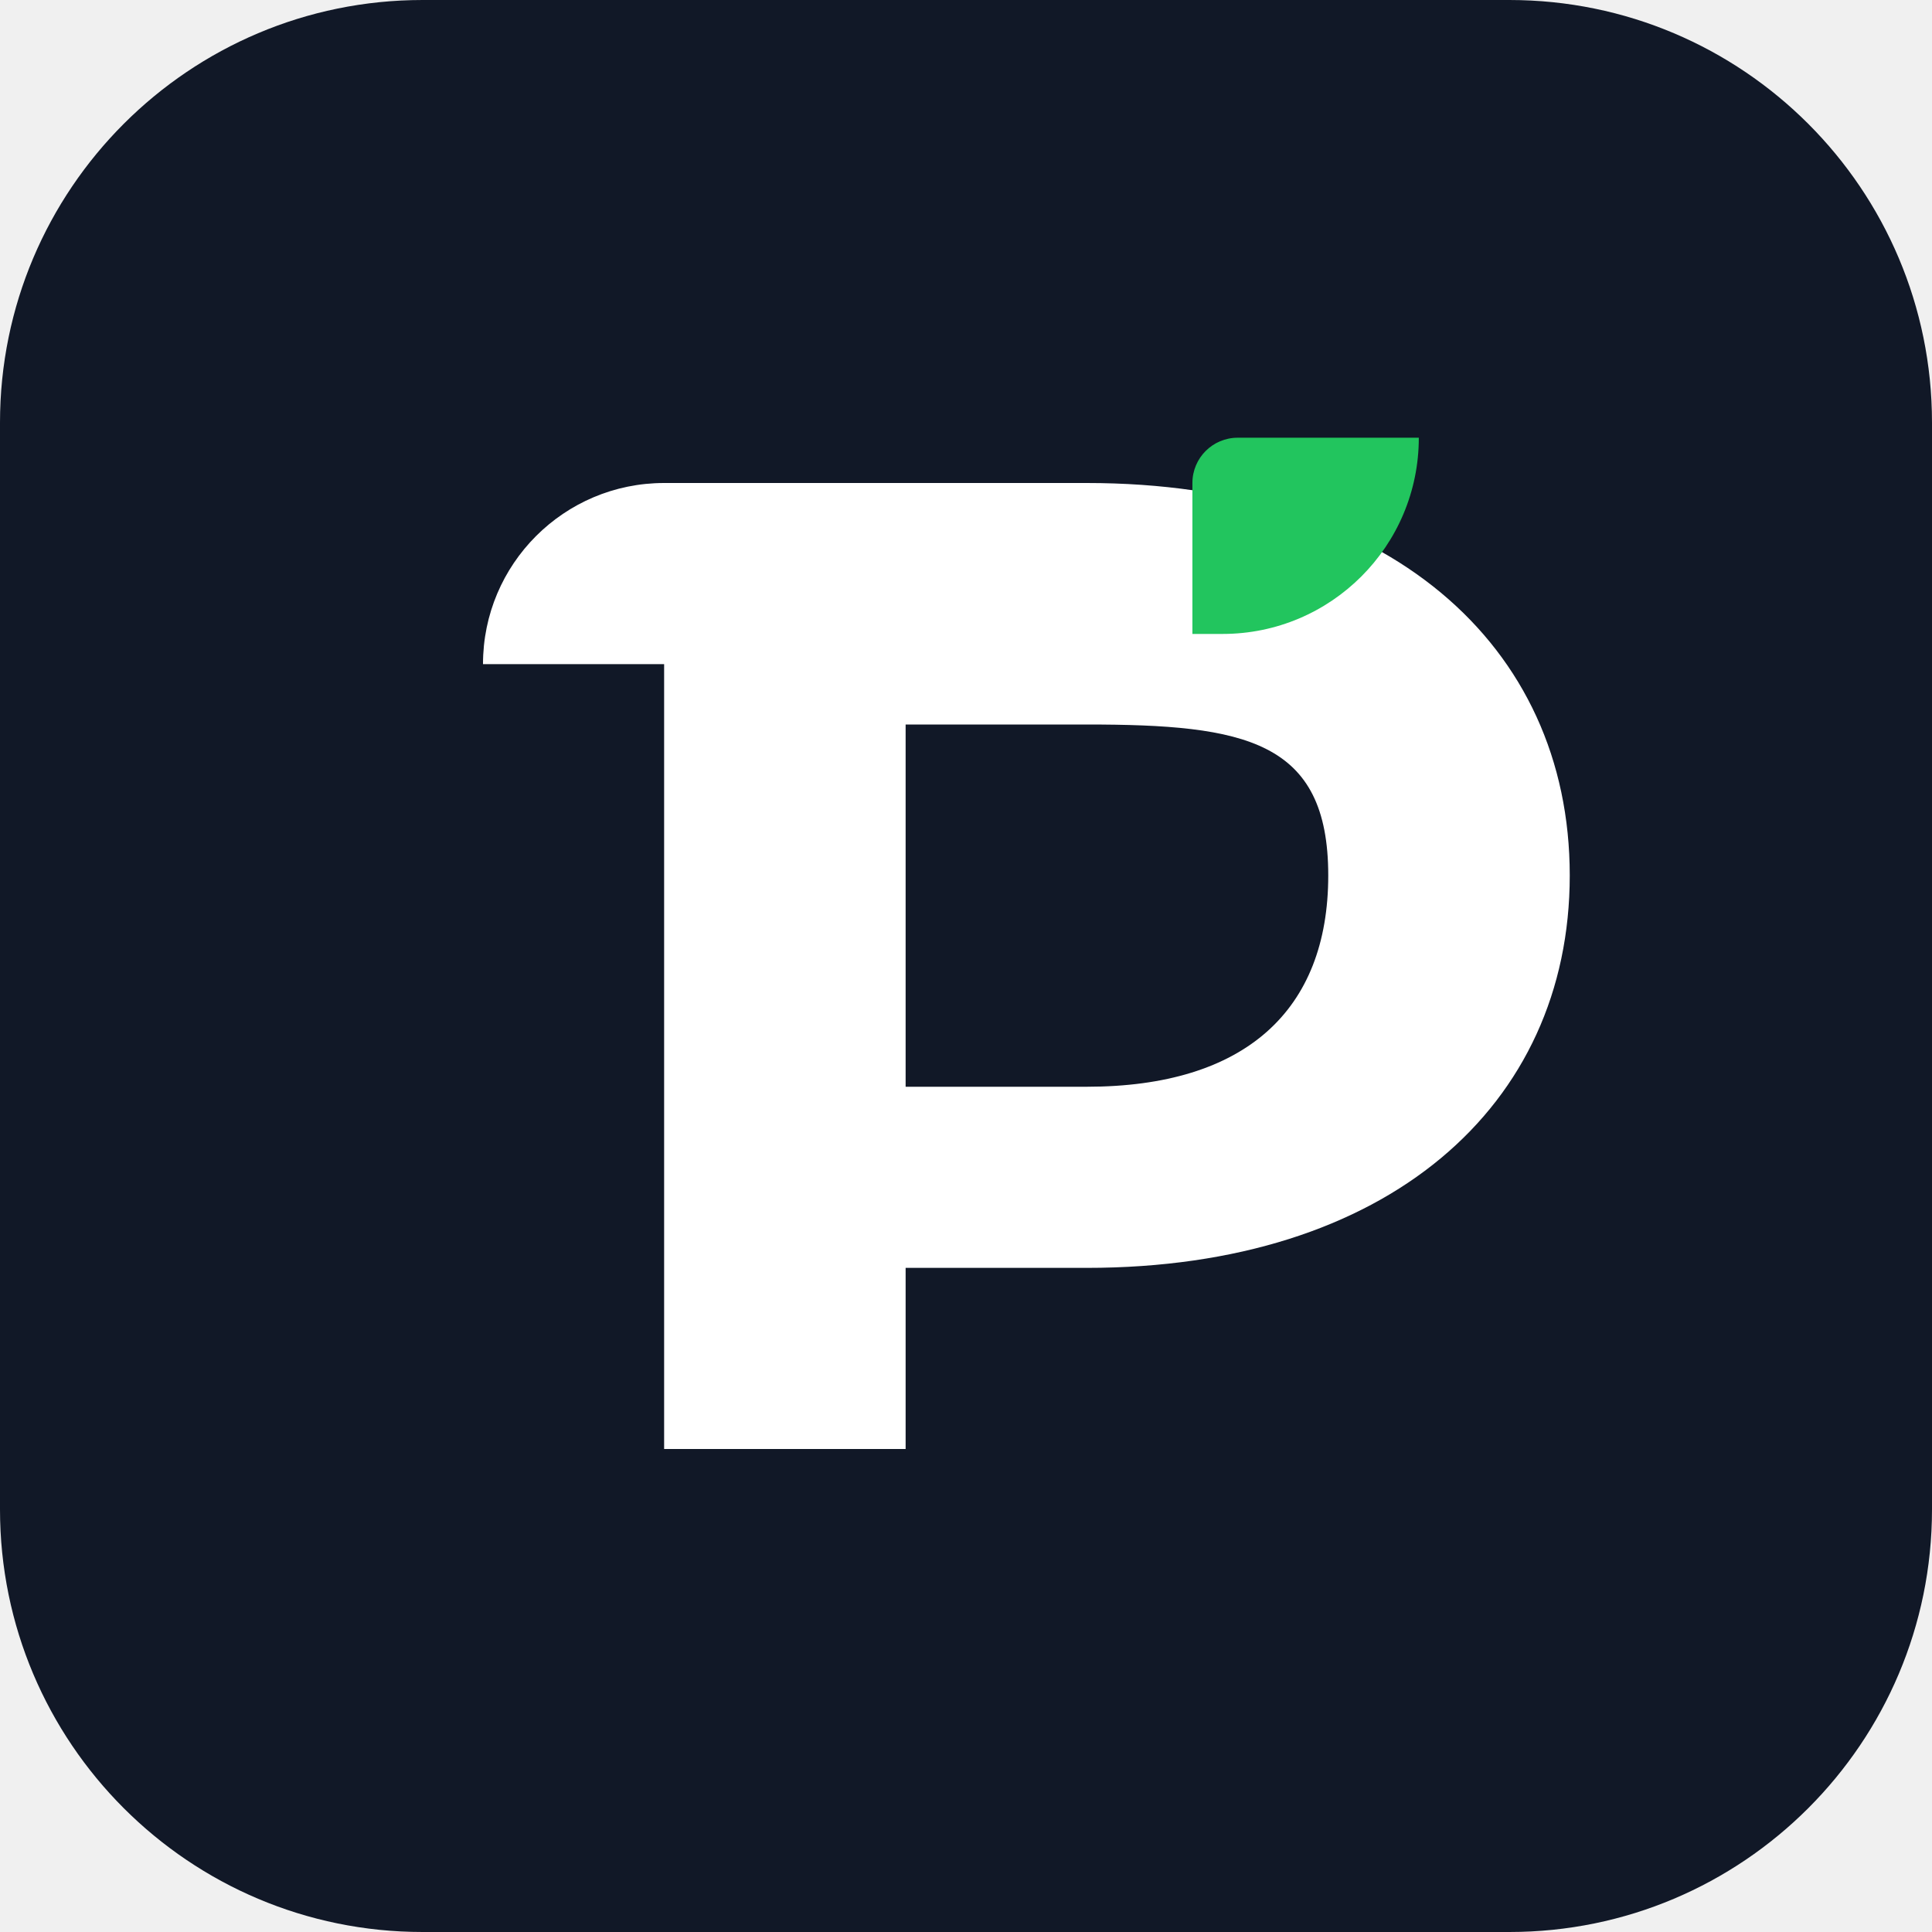
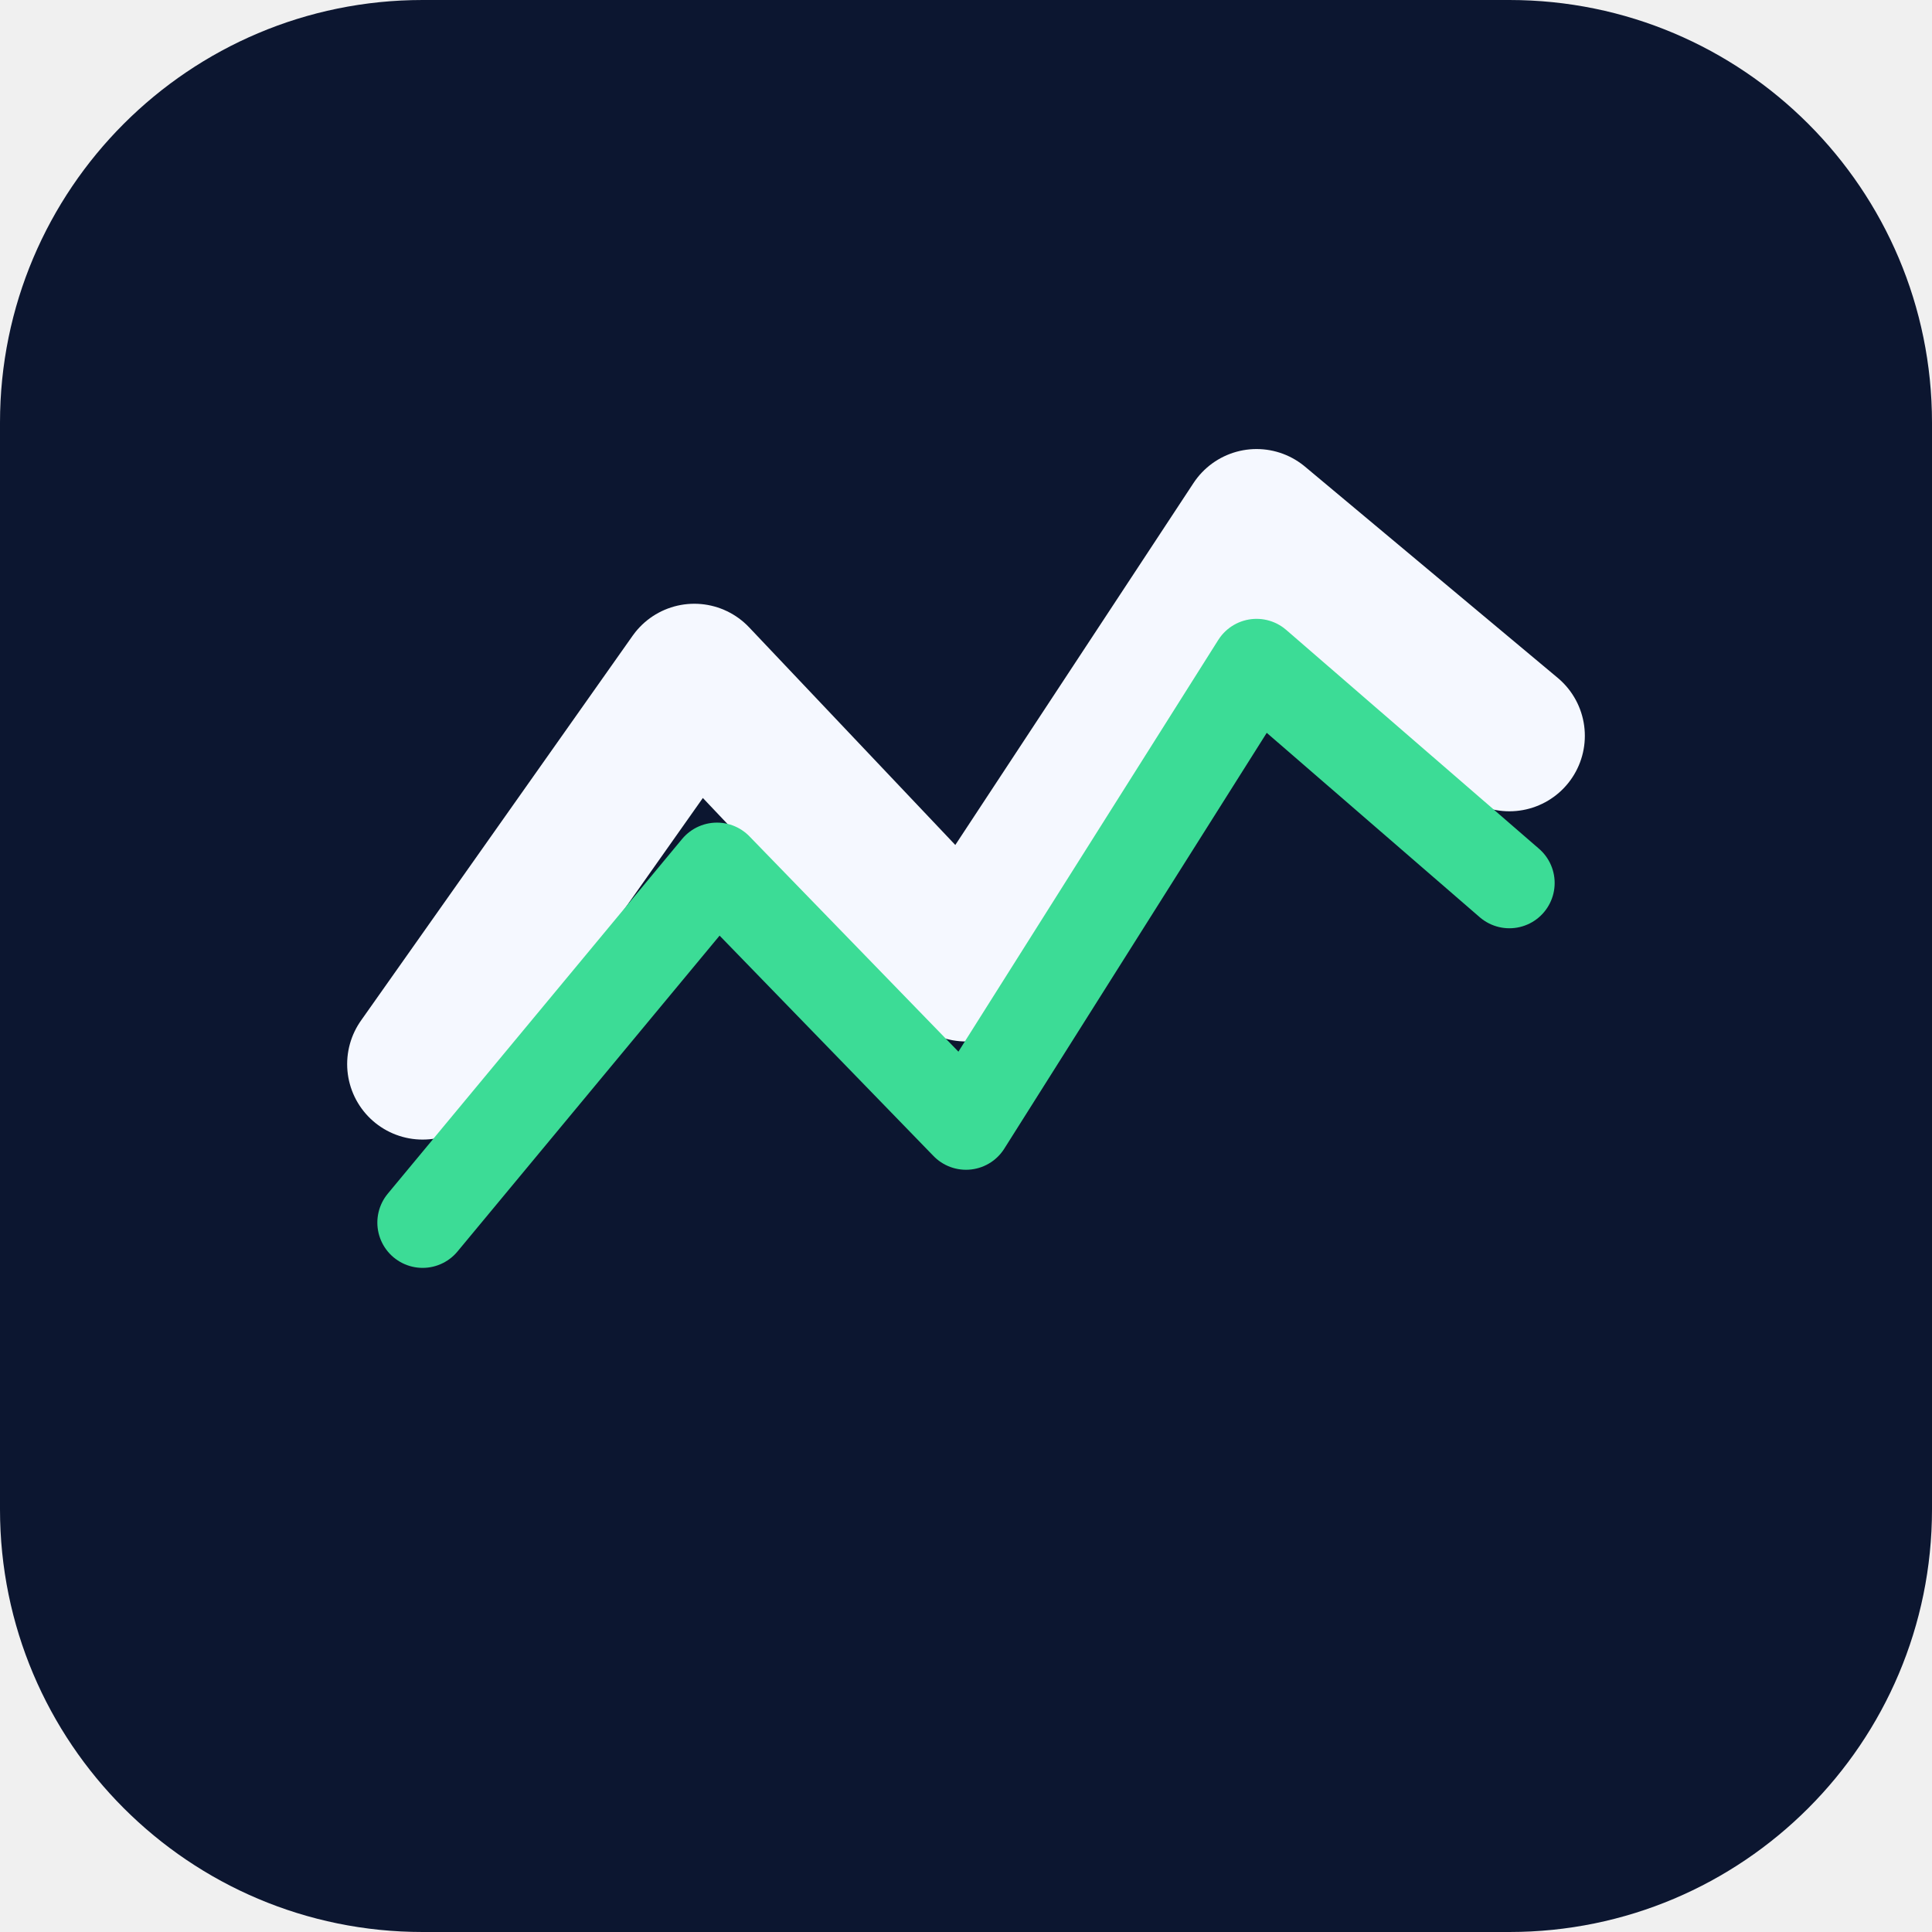
<svg xmlns="http://www.w3.org/2000/svg" viewBox="0 0 512 512" role="img" aria-labelledby="title desc">
-   <rect width="512" height="512" rx="112" fill="#111827" />
-   <path d="M128 176c0-26.51 21.49-48 48-48h112c79.53 0 128 42.79 128 104 0 61.21-48.47 104-128 104h-48v48h-64V176h-48Zm112 16v96h48c41.93 0 64-20.2 64-56s-22.07-40-64-40h-48Z" fill="#fff" />
-   <path d="M336 116h40c0 28.72-23.28 52-52 52h-8v-40c0-6.63 5.37-12 12-12h8Z" fill="#22c55e" />
+   <rect width="512" height="512" rx="112" fill="#0c1630" />
+   <path d="M112 282 184 180 256 256 333 139 400 195" fill="none" stroke="#f5f8ff" stroke-width="40" stroke-linecap="round" stroke-linejoin="round" />
+   <path d="M112 324 190 230 256 298 333 176 400 234" fill="none" stroke="#3cdc96" stroke-width="24" stroke-linecap="round" stroke-linejoin="round" />
</svg>
